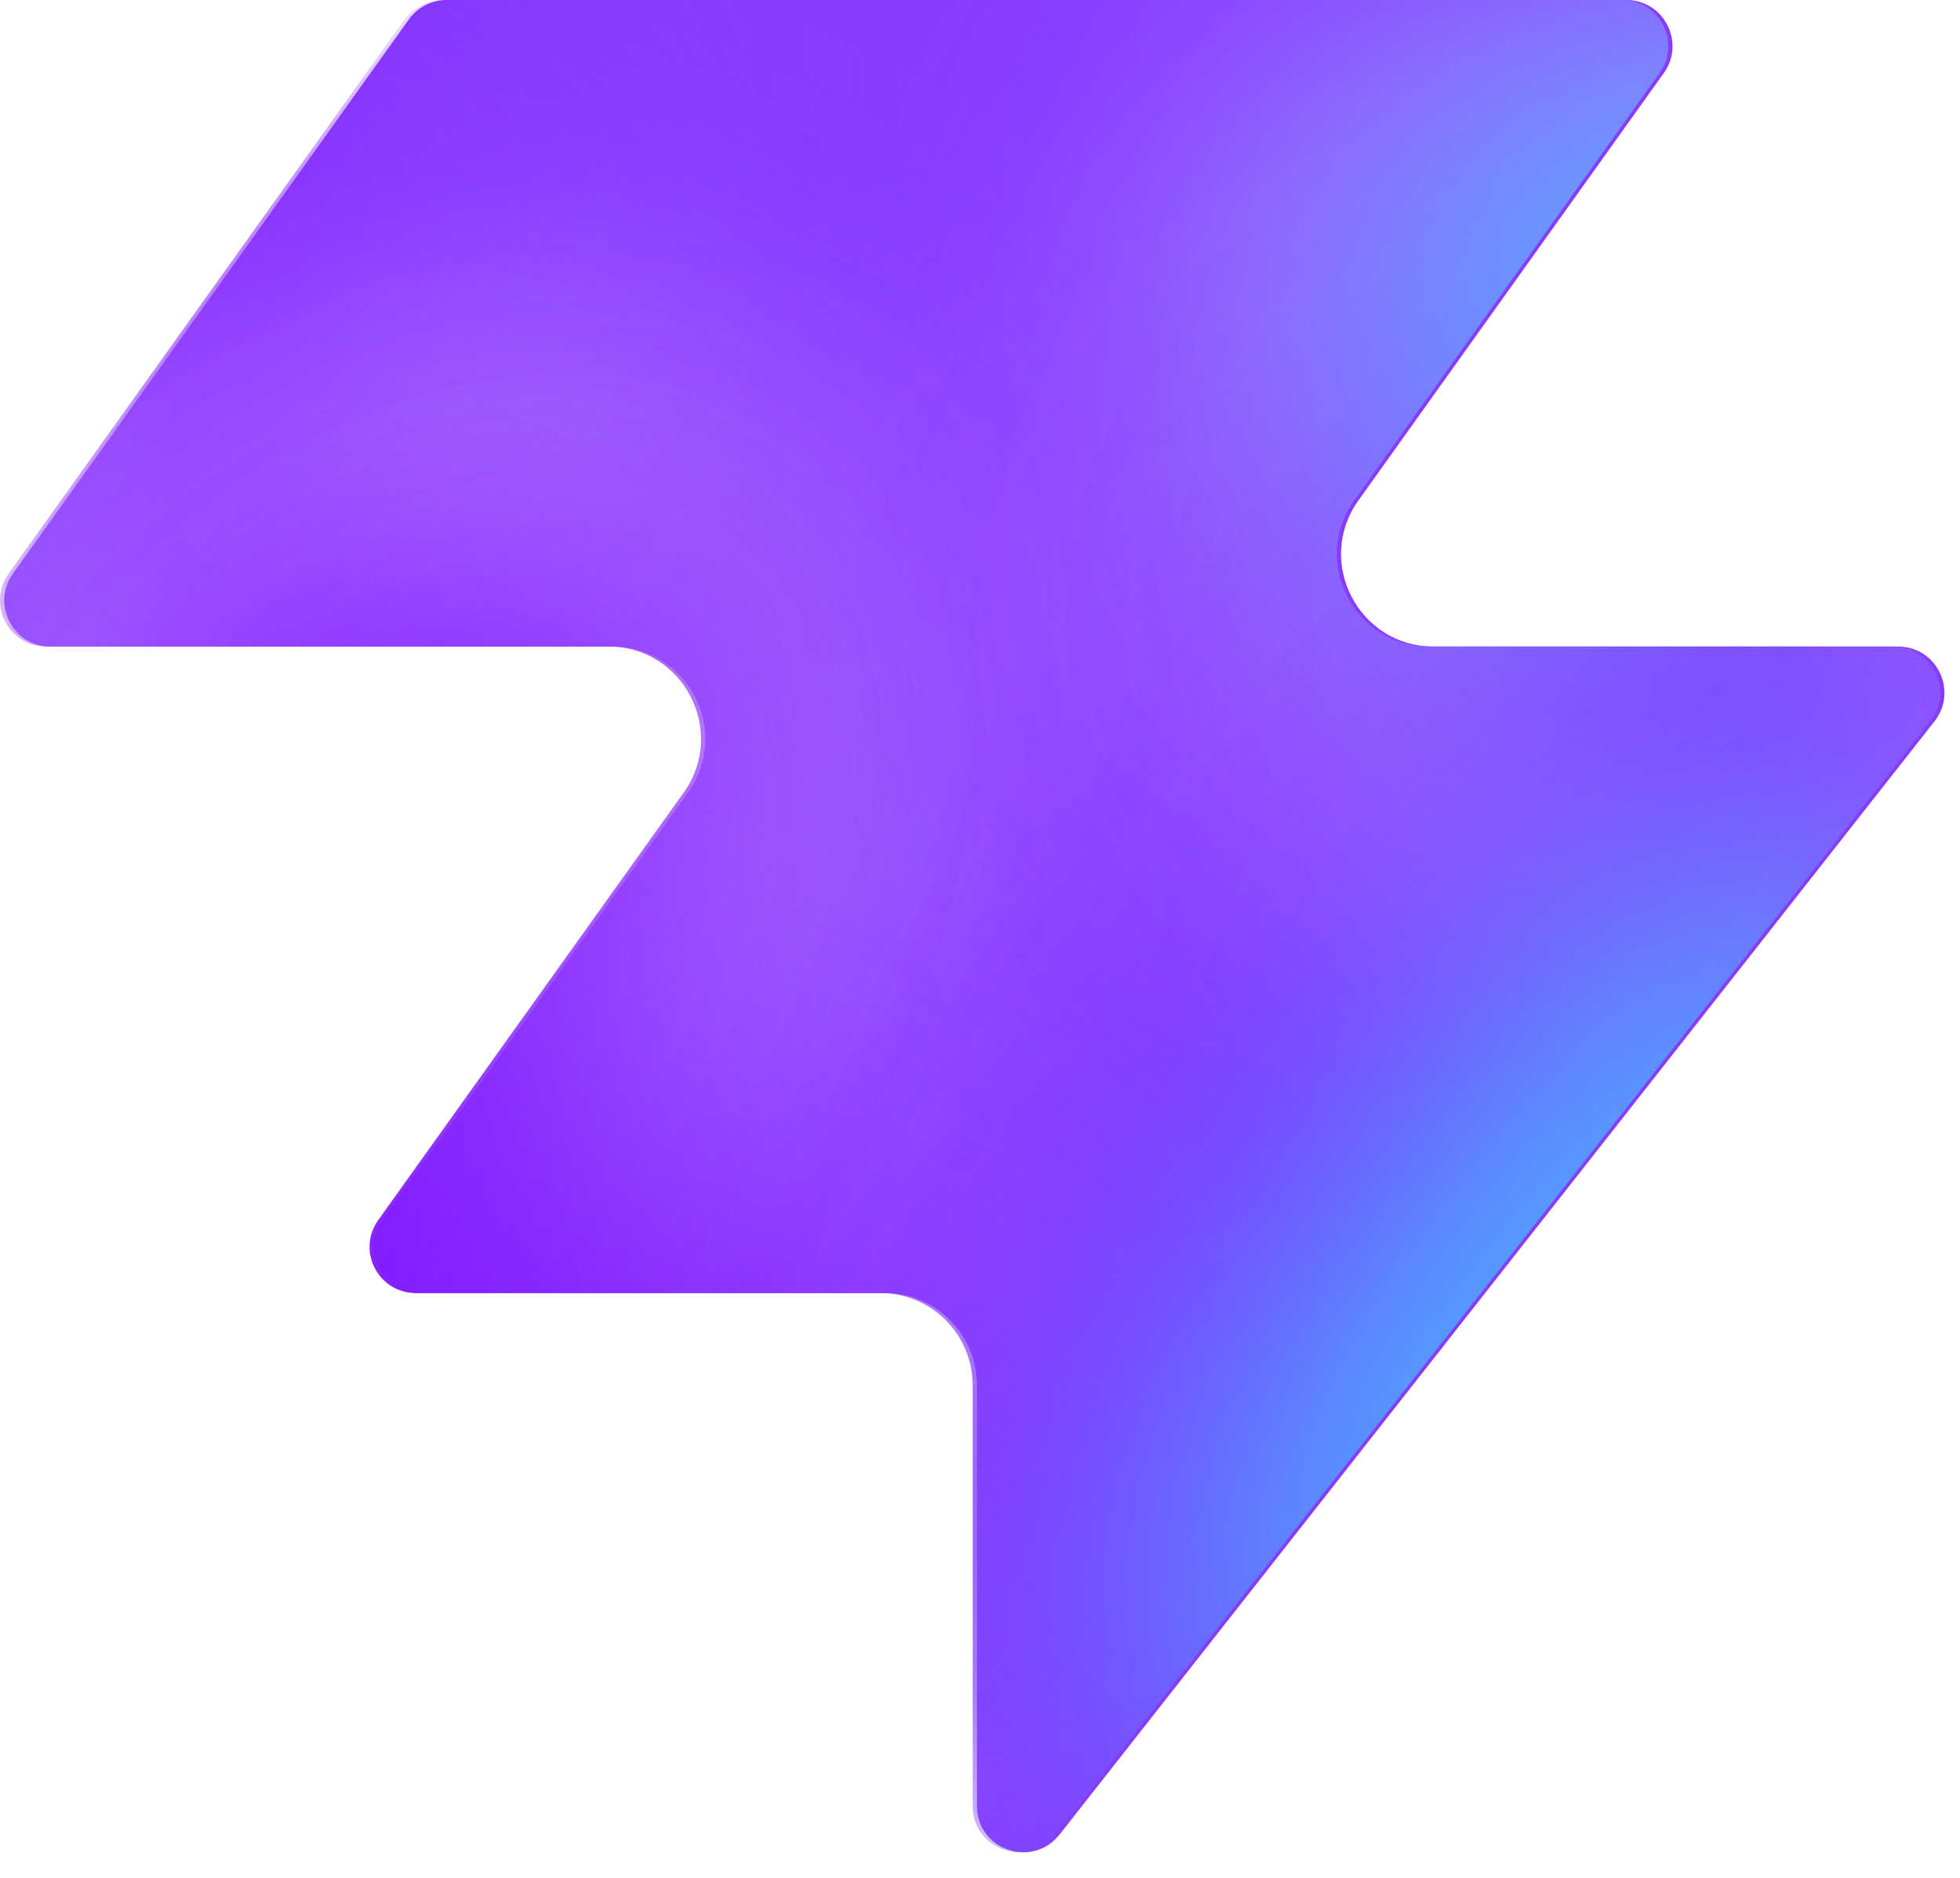
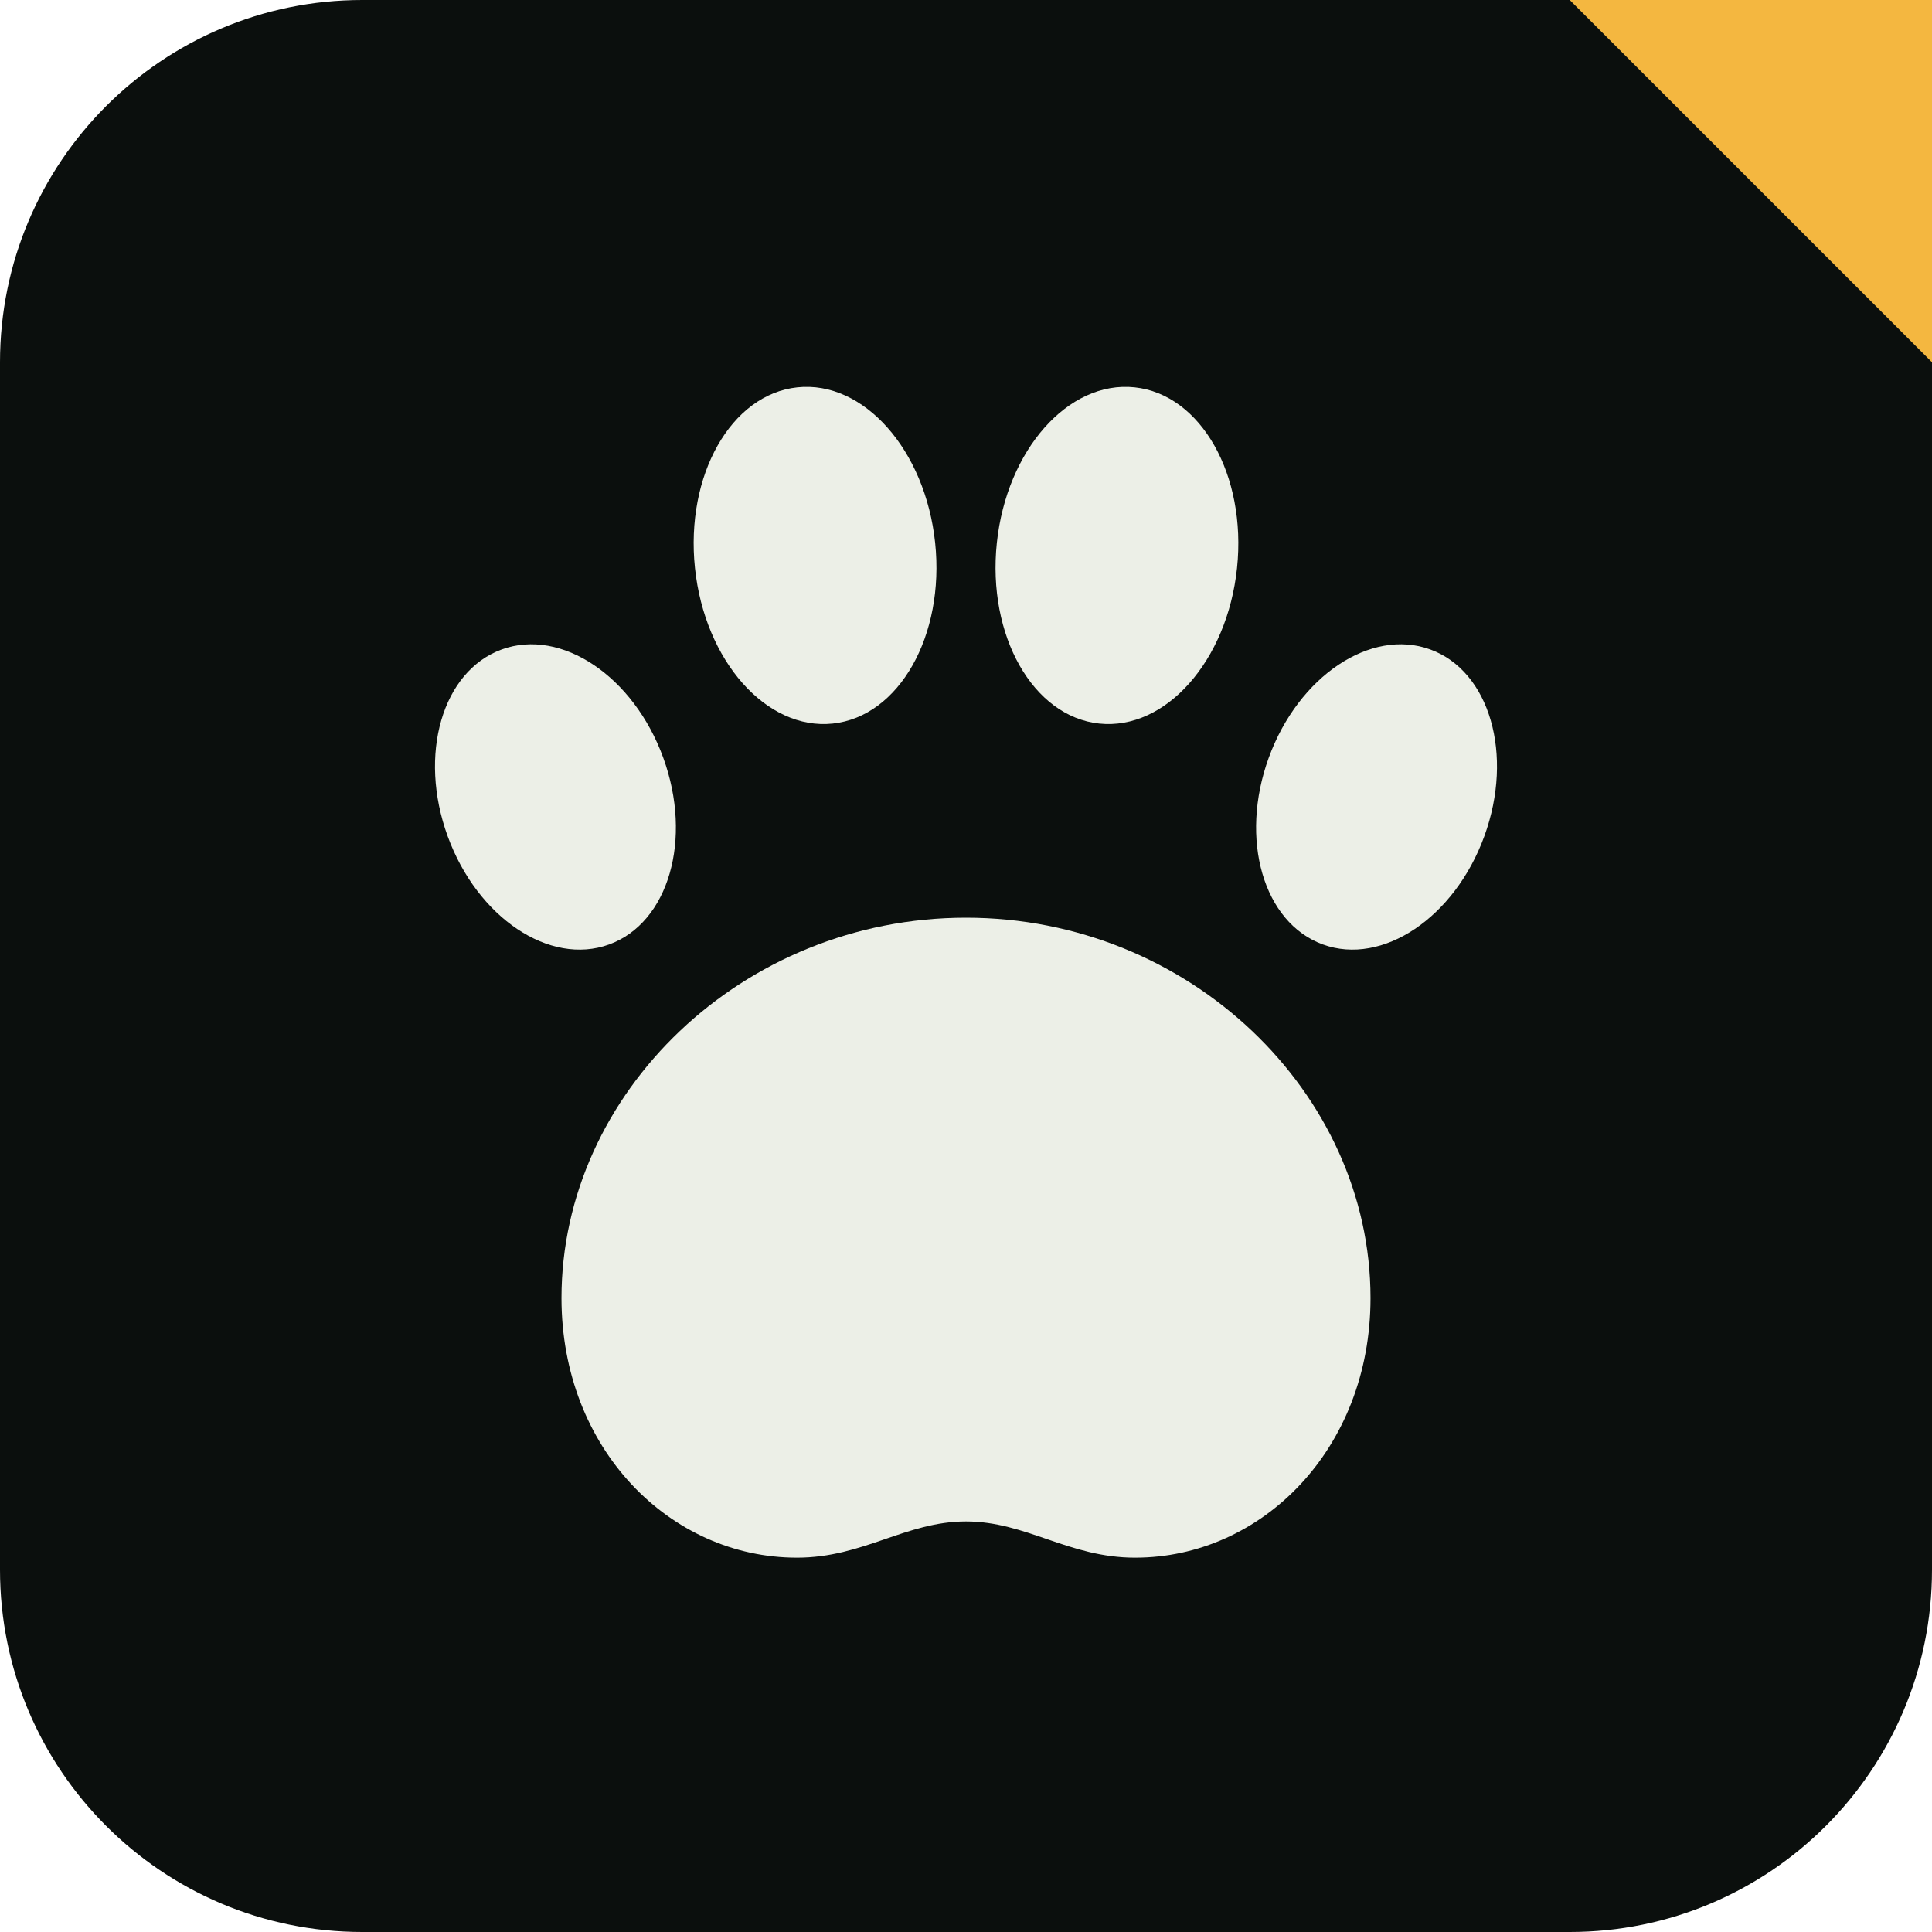
- <svg xmlns="http://www.w3.org/2000/svg" width="48" height="46" fill="none" viewBox="0 0 48 46">
-   <path fill="#863bff" d="M25.946 44.938c-.664.845-2.021.375-2.021-.698V33.937a2.26 2.26 0 0 0-2.262-2.262H10.287c-.92 0-1.456-1.04-.92-1.788l7.48-10.471c1.07-1.497 0-3.578-1.842-3.578H1.237c-.92 0-1.456-1.04-.92-1.788L10.013.474c.214-.297.556-.474.92-.474h28.894c.92 0 1.456 1.04.92 1.788l-7.48 10.471c-1.07 1.498 0 3.579 1.842 3.579h11.377c.943 0 1.473 1.088.89 1.83L25.947 44.94z" style="fill:#863bff;fill:color(display-p3 .525 .23 1);fill-opacity:1" />
-   <mask id="a" width="48" height="46" x="0" y="0" maskUnits="userSpaceOnUse" style="mask-type:alpha">
-     <path fill="#000" d="M25.842 44.938c-.664.844-2.021.375-2.021-.698V33.937a2.26 2.26 0 0 0-2.262-2.262H10.183c-.92 0-1.456-1.04-.92-1.788l7.48-10.471c1.07-1.498 0-3.579-1.842-3.579H1.133c-.92 0-1.456-1.04-.92-1.787L9.91.473c.214-.297.556-.474.92-.474h28.894c.92 0 1.456 1.04.92 1.788l-7.48 10.471c-1.07 1.498 0 3.578 1.842 3.578h11.377c.943 0 1.473 1.088.89 1.832L25.843 44.94z" style="fill:#000;fill-opacity:1" />
-   </mask>
-   <g mask="url(#a)">
-     <g filter="url(#b)">
-       <ellipse cx="5.508" cy="14.704" fill="#ede6ff" rx="5.508" ry="14.704" style="fill:#ede6ff;fill:color(display-p3 .927 .903 1);fill-opacity:1" transform="matrix(.00324 1 1 -.00324 -4.47 31.516)" />
-     </g>
-     <g filter="url(#c)">
-       <ellipse cx="10.399" cy="29.851" fill="#ede6ff" rx="10.399" ry="29.851" style="fill:#ede6ff;fill:color(display-p3 .927 .903 1);fill-opacity:1" transform="matrix(.00324 1 1 -.00324 -39.328 7.883)" />
-     </g>
-     <g filter="url(#d)">
-       <ellipse cx="5.508" cy="30.487" fill="#7e14ff" rx="5.508" ry="30.487" style="fill:#7e14ff;fill:color(display-p3 .492 .077 1);fill-opacity:1" transform="rotate(89.814 -25.913 -14.639)scale(1 -1)" />
-     </g>
-     <g filter="url(#e)">
-       <ellipse cx="5.508" cy="30.599" fill="#7e14ff" rx="5.508" ry="30.599" style="fill:#7e14ff;fill:color(display-p3 .492 .077 1);fill-opacity:1" transform="rotate(89.814 -32.644 -3.334)scale(1 -1)" />
-     </g>
-     <g filter="url(#f)">
-       <ellipse cx="5.508" cy="30.599" fill="#7e14ff" rx="5.508" ry="30.599" style="fill:#7e14ff;fill:color(display-p3 .492 .077 1);fill-opacity:1" transform="matrix(.00324 1 1 -.00324 -34.34 30.47)" />
-     </g>
-     <g filter="url(#g)">
-       <ellipse cx="14.072" cy="22.078" fill="#ede6ff" rx="14.072" ry="22.078" style="fill:#ede6ff;fill:color(display-p3 .927 .903 1);fill-opacity:1" transform="rotate(93.35 24.506 48.493)scale(-1 1)" />
-     </g>
-     <g filter="url(#h)">
-       <ellipse cx="3.47" cy="21.501" fill="#7e14ff" rx="3.47" ry="21.501" style="fill:#7e14ff;fill:color(display-p3 .492 .077 1);fill-opacity:1" transform="rotate(89.009 28.708 47.59)scale(-1 1)" />
-     </g>
-     <g filter="url(#i)">
-       <ellipse cx="3.47" cy="21.501" fill="#7e14ff" rx="3.47" ry="21.501" style="fill:#7e14ff;fill:color(display-p3 .492 .077 1);fill-opacity:1" transform="rotate(89.009 28.708 47.59)scale(-1 1)" />
-     </g>
-     <g filter="url(#j)">
-       <ellipse cx=".387" cy="8.972" fill="#7e14ff" rx="4.407" ry="29.108" style="fill:#7e14ff;fill:color(display-p3 .492 .077 1);fill-opacity:1" transform="rotate(39.51 .387 8.972)" />
-     </g>
-     <g filter="url(#k)">
-       <ellipse cx="47.523" cy="-6.092" fill="#7e14ff" rx="4.407" ry="29.108" style="fill:#7e14ff;fill:color(display-p3 .492 .077 1);fill-opacity:1" transform="rotate(37.892 47.523 -6.092)" />
-     </g>
-     <g filter="url(#l)">
-       <ellipse cx="41.412" cy="6.333" fill="#47bfff" rx="5.971" ry="9.665" style="fill:#47bfff;fill:color(display-p3 .28 .748 1);fill-opacity:1" transform="rotate(37.892 41.412 6.333)" />
-     </g>
-     <g filter="url(#m)">
-       <ellipse cx="-1.879" cy="38.332" fill="#7e14ff" rx="4.407" ry="29.108" style="fill:#7e14ff;fill:color(display-p3 .492 .077 1);fill-opacity:1" transform="rotate(37.892 -1.88 38.332)" />
-     </g>
-     <g filter="url(#n)">
-       <ellipse cx="-1.879" cy="38.332" fill="#7e14ff" rx="4.407" ry="29.108" style="fill:#7e14ff;fill:color(display-p3 .492 .077 1);fill-opacity:1" transform="rotate(37.892 -1.88 38.332)" />
-     </g>
-     <g filter="url(#o)">
-       <ellipse cx="35.651" cy="29.907" fill="#7e14ff" rx="4.407" ry="29.108" style="fill:#7e14ff;fill:color(display-p3 .492 .077 1);fill-opacity:1" transform="rotate(37.892 35.651 29.907)" />
-     </g>
-     <g filter="url(#p)">
-       <ellipse cx="38.418" cy="32.4" fill="#47bfff" rx="5.971" ry="15.297" style="fill:#47bfff;fill:color(display-p3 .28 .748 1);fill-opacity:1" transform="rotate(37.892 38.418 32.4)" />
-     </g>
+ <svg xmlns="http://www.w3.org/2000/svg" viewBox="0 0 32 32">
+   <rect width="32" height="32" rx="6" fill="#0B0F0D" />
+   <path d="M26 0h6v6z" fill="#F4B740" />
+   <g fill="#ECEFE7" transform="translate(4 4)">
+     <ellipse cx="5.2" cy="9.2" rx="1.9" ry="2.6" transform="rotate(-20 5.2 9.2)" />
+     <ellipse cx="9.5" cy="5.2" rx="2" ry="2.8" transform="rotate(-6 9.5 5.2)" />
+     <ellipse cx="14.5" cy="5.2" rx="2" ry="2.8" transform="rotate(6 14.5 5.2)" />
+     <ellipse cx="18.8" cy="9.2" rx="1.9" ry="2.6" transform="rotate(20 18.8 9.2)" />
+     <path d="M12 11.2c-3.7 0-6.7 2.9-6.7 6.3 0 2.5 1.8 4.3 3.9 4.3 1.1 0 1.8-.6 2.8-.6s1.7.6 2.8.6c2.1 0 3.9-1.8 3.9-4.3 0-3.4-3-6.3-6.7-6.3z" />
  </g>
-   <defs>
-     <filter id="b" width="60.045" height="41.654" x="-19.77" y="16.149" color-interpolation-filters="sRGB" filterUnits="userSpaceOnUse">
-       <feFlood flood-opacity="0" result="BackgroundImageFix" />
-       <feBlend in="SourceGraphic" in2="BackgroundImageFix" result="shape" />
-       <feGaussianBlur result="effect1_foregroundBlur_2002_17158" stdDeviation="7.659" />
-     </filter>
-     <filter id="c" width="90.34" height="51.437" x="-54.613" y="-7.533" color-interpolation-filters="sRGB" filterUnits="userSpaceOnUse">
-       <feFlood flood-opacity="0" result="BackgroundImageFix" />
-       <feBlend in="SourceGraphic" in2="BackgroundImageFix" result="shape" />
-       <feGaussianBlur result="effect1_foregroundBlur_2002_17158" stdDeviation="7.659" />
-     </filter>
-     <filter id="d" width="79.355" height="29.4" x="-49.64" y="2.03" color-interpolation-filters="sRGB" filterUnits="userSpaceOnUse">
-       <feFlood flood-opacity="0" result="BackgroundImageFix" />
-       <feBlend in="SourceGraphic" in2="BackgroundImageFix" result="shape" />
-       <feGaussianBlur result="effect1_foregroundBlur_2002_17158" stdDeviation="4.596" />
-     </filter>
-     <filter id="e" width="79.579" height="29.4" x="-45.045" y="20.029" color-interpolation-filters="sRGB" filterUnits="userSpaceOnUse">
-       <feFlood flood-opacity="0" result="BackgroundImageFix" />
-       <feBlend in="SourceGraphic" in2="BackgroundImageFix" result="shape" />
-       <feGaussianBlur result="effect1_foregroundBlur_2002_17158" stdDeviation="4.596" />
-     </filter>
-     <filter id="f" width="79.579" height="29.4" x="-43.513" y="21.178" color-interpolation-filters="sRGB" filterUnits="userSpaceOnUse">
-       <feFlood flood-opacity="0" result="BackgroundImageFix" />
-       <feBlend in="SourceGraphic" in2="BackgroundImageFix" result="shape" />
-       <feGaussianBlur result="effect1_foregroundBlur_2002_17158" stdDeviation="4.596" />
-     </filter>
-     <filter id="g" width="74.749" height="58.852" x="15.756" y="-17.901" color-interpolation-filters="sRGB" filterUnits="userSpaceOnUse">
-       <feFlood flood-opacity="0" result="BackgroundImageFix" />
-       <feBlend in="SourceGraphic" in2="BackgroundImageFix" result="shape" />
-       <feGaussianBlur result="effect1_foregroundBlur_2002_17158" stdDeviation="7.659" />
-     </filter>
-     <filter id="h" width="61.377" height="25.362" x="23.548" y="2.284" color-interpolation-filters="sRGB" filterUnits="userSpaceOnUse">
-       <feFlood flood-opacity="0" result="BackgroundImageFix" />
-       <feBlend in="SourceGraphic" in2="BackgroundImageFix" result="shape" />
-       <feGaussianBlur result="effect1_foregroundBlur_2002_17158" stdDeviation="4.596" />
-     </filter>
-     <filter id="i" width="61.377" height="25.362" x="23.548" y="2.284" color-interpolation-filters="sRGB" filterUnits="userSpaceOnUse">
-       <feFlood flood-opacity="0" result="BackgroundImageFix" />
-       <feBlend in="SourceGraphic" in2="BackgroundImageFix" result="shape" />
-       <feGaussianBlur result="effect1_foregroundBlur_2002_17158" stdDeviation="4.596" />
-     </filter>
-     <filter id="j" width="56.045" height="63.649" x="-27.636" y="-22.853" color-interpolation-filters="sRGB" filterUnits="userSpaceOnUse">
-       <feFlood flood-opacity="0" result="BackgroundImageFix" />
-       <feBlend in="SourceGraphic" in2="BackgroundImageFix" result="shape" />
-       <feGaussianBlur result="effect1_foregroundBlur_2002_17158" stdDeviation="4.596" />
-     </filter>
-     <filter id="k" width="54.814" height="64.646" x="20.116" y="-38.415" color-interpolation-filters="sRGB" filterUnits="userSpaceOnUse">
-       <feFlood flood-opacity="0" result="BackgroundImageFix" />
-       <feBlend in="SourceGraphic" in2="BackgroundImageFix" result="shape" />
-       <feGaussianBlur result="effect1_foregroundBlur_2002_17158" stdDeviation="4.596" />
-     </filter>
-     <filter id="l" width="33.541" height="35.313" x="24.641" y="-11.323" color-interpolation-filters="sRGB" filterUnits="userSpaceOnUse">
-       <feFlood flood-opacity="0" result="BackgroundImageFix" />
-       <feBlend in="SourceGraphic" in2="BackgroundImageFix" result="shape" />
-       <feGaussianBlur result="effect1_foregroundBlur_2002_17158" stdDeviation="4.596" />
-     </filter>
-     <filter id="m" width="54.814" height="64.646" x="-29.286" y="6.009" color-interpolation-filters="sRGB" filterUnits="userSpaceOnUse">
-       <feFlood flood-opacity="0" result="BackgroundImageFix" />
-       <feBlend in="SourceGraphic" in2="BackgroundImageFix" result="shape" />
-       <feGaussianBlur result="effect1_foregroundBlur_2002_17158" stdDeviation="4.596" />
-     </filter>
-     <filter id="n" width="54.814" height="64.646" x="-29.286" y="6.009" color-interpolation-filters="sRGB" filterUnits="userSpaceOnUse">
-       <feFlood flood-opacity="0" result="BackgroundImageFix" />
-       <feBlend in="SourceGraphic" in2="BackgroundImageFix" result="shape" />
-       <feGaussianBlur result="effect1_foregroundBlur_2002_17158" stdDeviation="4.596" />
-     </filter>
-     <filter id="o" width="54.814" height="64.646" x="8.244" y="-2.416" color-interpolation-filters="sRGB" filterUnits="userSpaceOnUse">
-       <feFlood flood-opacity="0" result="BackgroundImageFix" />
-       <feBlend in="SourceGraphic" in2="BackgroundImageFix" result="shape" />
-       <feGaussianBlur result="effect1_foregroundBlur_2002_17158" stdDeviation="4.596" />
-     </filter>
-     <filter id="p" width="39.409" height="43.623" x="18.713" y="10.588" color-interpolation-filters="sRGB" filterUnits="userSpaceOnUse">
-       <feFlood flood-opacity="0" result="BackgroundImageFix" />
-       <feBlend in="SourceGraphic" in2="BackgroundImageFix" result="shape" />
-       <feGaussianBlur result="effect1_foregroundBlur_2002_17158" stdDeviation="4.596" />
-     </filter>
-   </defs>
</svg>
